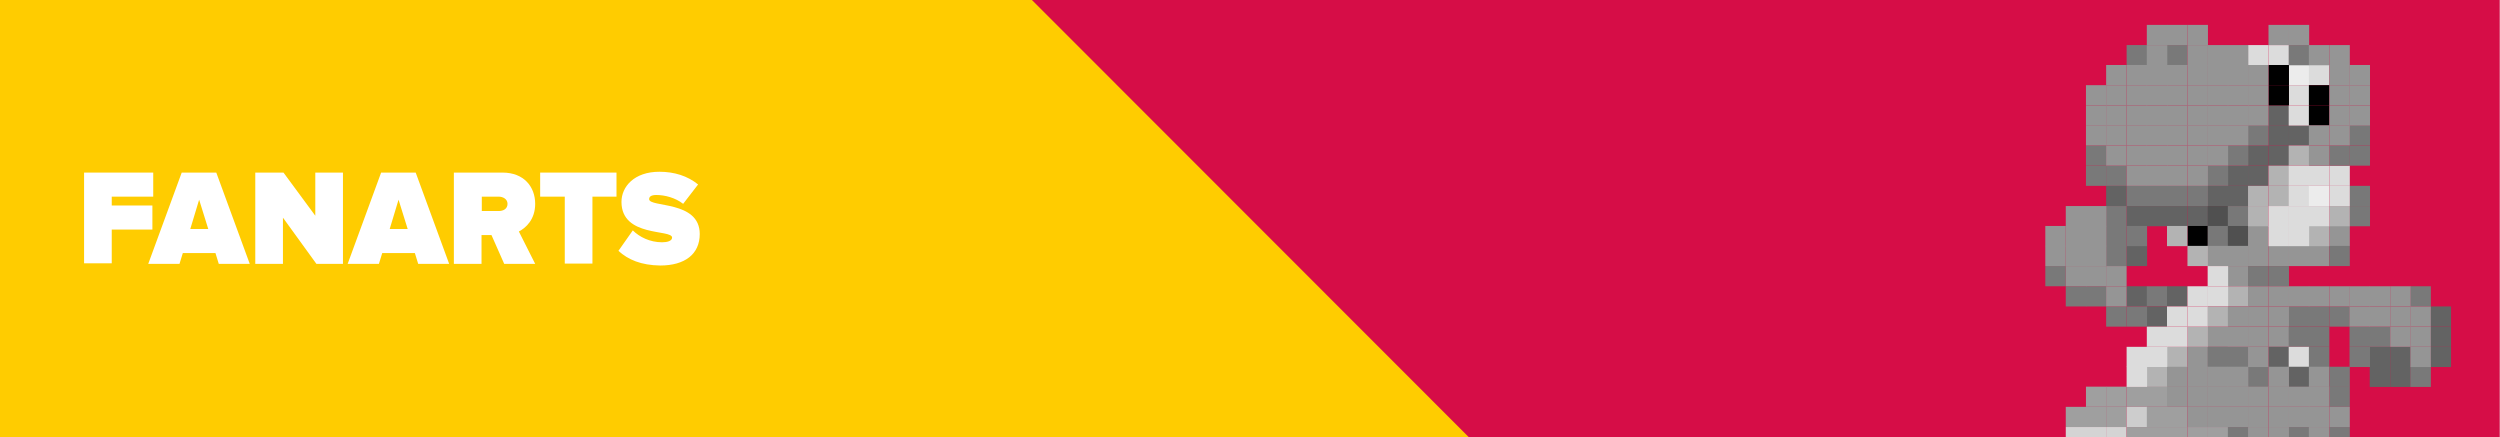
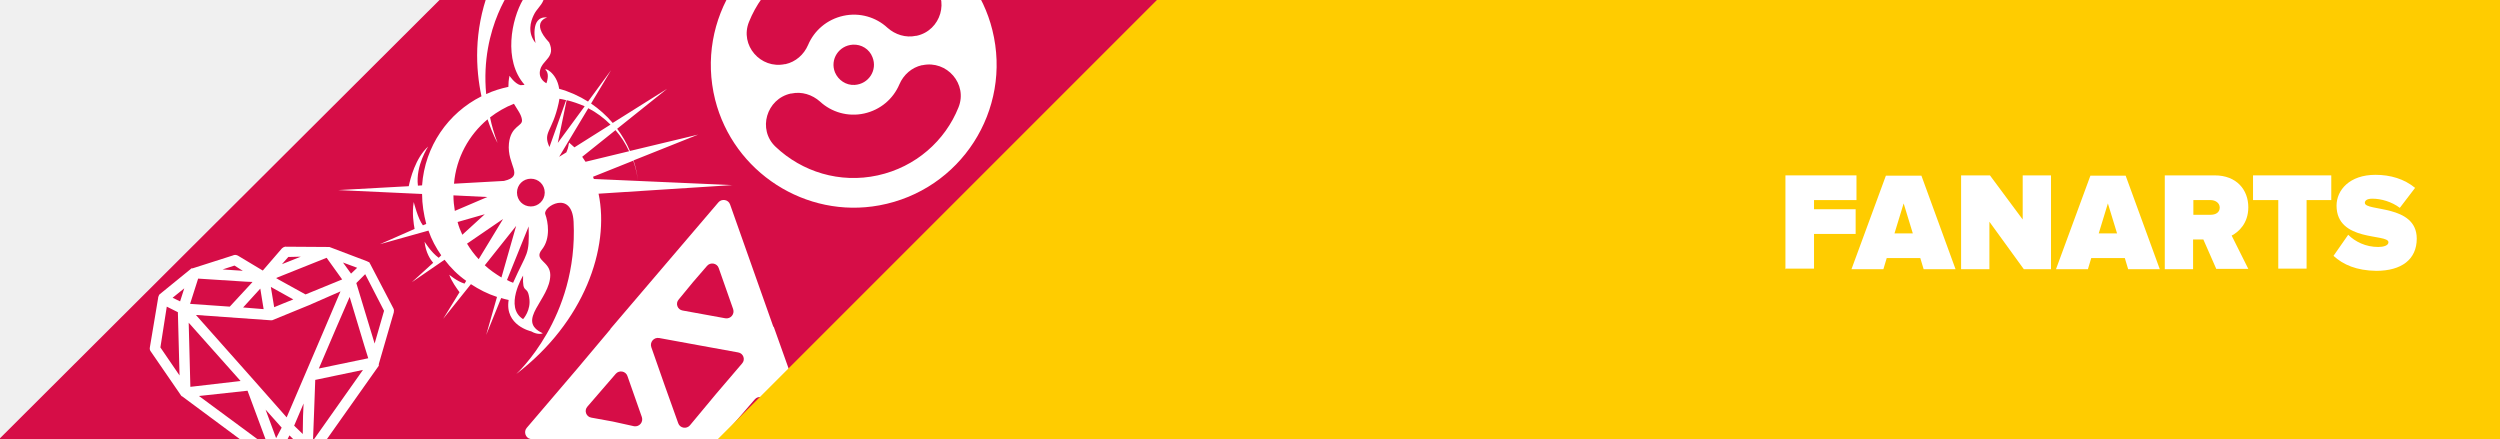
- <svg xmlns="http://www.w3.org/2000/svg" xmlns:xlink="http://www.w3.org/1999/xlink" version="1.1" id="Camada_1" x="0px" y="0px" viewBox="0 0 903.9 157.9" style="enable-background:new 0 0 903.9 157.9;" xml:space="preserve">
+ <svg xmlns="http://www.w3.org/2000/svg" xmlns:xlink="http://www.w3.org/1999/xlink" version="1.1" id="Camada_1" x="0px" y="0px" viewBox="0 0 900.9 157.9" style="enable-background:new 0 0 900.9 157.9;" xml:space="preserve">
  <style type="text/css">
	.st0{fill:#D60D47;}
- 	.st1{fill:#FFCC00;}
- 	.st2{fill:#FFFFFF;}
- 	.st3{clip-path:url(#SVGID_2_);}
- 	.st4{fill:#636363;}
- 	.st5{fill:#787878;}
- 	.st6{fill:#505050;}
- 	.st7{fill:#959595;}
- 	.st8{fill:#797979;}
- 	.st9{fill:#B3B3B3;}
- 	.st10{fill:#DCDCDC;}
- 	.st11{fill:#9F9F9F;}
- 	.st12{fill:#CDCDCD;}
- 	.st13{fill:#D4D4D4;}
- 	.st14{fill:#9E9E9E;}
- 	.st15{fill:#7C7C7C;}
- 	.st16{fill:#ECECEC;}
+ 	.st1{clip-path:url(#SVGID_2_);fill:#FFFFFF;}
+ 	.st2{fill:#FFCC00;}
+ 	.st3{fill:#FFFFFF;}
</style>
-   <rect x="0" y="0" class="st0" width="903.8" height="158" />
-   <polygon class="st1" points="0,0 373,-0.1 531,158 0,158 " />
-   <g>
-     <path class="st2" d="M30.4,95.4v-33h25v8.7H40.4v3.2h14.7v8.7H40.4v12.2H30.4z" />
-     <path class="st2" d="M79.1,95.4l-1.2-3.9H66.1l-1.2,3.9H53.6l12.1-33h12.5l12.1,33H79.1z M72,72.2l-3.2,10.6h6.5L72,72.2z" />
-     <path class="st2" d="M114.4,95.4l-12.1-16.7v16.7h-10v-33h10.2L114,78V62.4h10v33H114.4z" />
-     <path class="st2" d="M151.2,95.4l-1.2-3.9h-11.8l-1.2,3.9h-11.3l12.1-33h12.5l12.1,33H151.2z M144.1,72.2l-3.2,10.6h6.5L144.1,72.2   z" />
-     <path class="st2" d="M182.3,95.4L177.7,85h-3.6v10.4h-10v-33h17.6c7.7,0,11.8,5.1,11.8,11.3c0,5.7-3.4,8.7-5.9,10l5.9,11.7H182.3z    M183.5,73.7c0-1.7-1.6-2.6-3.2-2.6h-6.1v5.2h6.1C182,76.3,183.5,75.5,183.5,73.7z" />
-     <path class="st2" d="M204.2,95.4V71.1h-8.9v-8.7h27.6v8.7h-8.7v24.2H204.2z" />
-     <path class="st2" d="M223.6,90.7l5.2-7.4c2.4,2.4,6.2,4.3,10.6,4.3c1.9,0,3.6-0.5,3.6-1.7c0-3.1-18.3,0-18.3-12.9   c0-5.5,4.6-10.9,13.7-10.9c5.4,0,10.2,1.5,14,4.6l-5.4,7c-2.8-2.2-6.6-3.2-9.7-3.2c-2,0-2.6,0.7-2.6,1.5c0,3.1,18.3,0.4,18.3,12.6   c0,7.3-5.4,11.4-14.3,11.4C231.8,95.9,227.1,93.9,223.6,90.7z" />
-   </g>
+   <polygon class="st0" points="165.8,-7.4 475.4,-7.4 299.7,168.3 -10.4,168.3 " />
  <g>
    <defs>
-       <rect id="SVGID_1_" x="654.4" y="0" width="249.5" height="158.1" />
+       <polygon id="SVGID_1_" points="165.8,-7.4 475.4,-7.4 299.7,168.3 -10.4,168.3   " />
    </defs>
    <clipPath id="SVGID_2_">
      <use xlink:href="#SVGID_1_" style="overflow:visible;" />
    </clipPath>
-     <g id="Camada_9" class="st3">
-       <rect x="820.2" y="38.1" class="st4" width="7.4" height="7.3" />
-       <rect x="820.2" y="45.3" class="st4" width="7.4" height="7.3" />
-       <rect x="827.5" y="45.3" class="st4" width="7.4" height="7.3" />
-       <rect x="849.5" y="45.3" class="st5" width="7.4" height="7.3" />
-       <rect x="812.8" y="52.6" class="st4" width="7.4" height="7.3" />
-       <rect x="820.2" y="52.6" class="st4" width="7.4" height="7.3" />
-       <rect x="849.5" y="52.6" class="st5" width="7.4" height="7.3" />
-       <rect x="805.5" y="59.9" class="st4" width="7.4" height="7.3" />
-       <rect x="812.8" y="59.9" class="st4" width="7.4" height="7.3" />
-       <rect x="761.5" y="67.2" class="st4" width="7.4" height="7.3" />
-       <rect x="798.2" y="67.2" class="st4" width="7.4" height="7.3" />
-       <rect x="805.5" y="67.2" class="st4" width="7.4" height="7.3" />
-       <rect x="849.5" y="67.2" class="st5" width="7.4" height="7.3" />
-       <rect x="768.9" y="74.5" class="st4" width="7.4" height="7.3" />
-       <rect x="776.2" y="74.5" class="st4" width="7.4" height="7.3" />
-       <rect x="783.5" y="74.5" class="st4" width="7.4" height="7.3" />
-       <rect x="790.9" y="74.5" class="st4" width="7.4" height="7.3" />
-       <rect x="798.2" y="74.5" class="st6" width="7.4" height="7.3" />
-       <rect x="805.5" y="74.5" class="st5" width="7.4" height="7.3" />
-       <rect x="849.5" y="74.5" class="st5" width="7.4" height="7.3" />
-       <rect x="790.9" y="81.7" width="7.4" height="7.3" />
-       <rect x="798.2" y="81.7" class="st5" width="7.4" height="7.3" />
-       <rect x="805.5" y="81.7" class="st6" width="7.4" height="7.3" />
-       <rect x="812.8" y="81.7" class="st7" width="7.4" height="7.3" />
-       <rect x="842.2" y="81.7" class="st7" width="7.4" height="7.3" />
-       <rect x="768.9" y="88.9" class="st4" width="7.4" height="7.3" />
-       <rect x="798.2" y="88.9" class="st7" width="7.4" height="7.3" />
-       <rect x="805.5" y="88.9" class="st7" width="7.4" height="7.3" />
-       <rect x="812.8" y="88.9" class="st7" width="7.4" height="7.3" />
-       <rect x="820.2" y="88.9" class="st7" width="7.4" height="7.3" />
-       <rect x="827.5" y="88.9" class="st7" width="7.4" height="7.3" />
-       <rect x="834.8" y="88.9" class="st7" width="7.4" height="7.3" />
-       <rect x="842.2" y="88.9" class="st5" width="7.4" height="7.3" />
-       <rect x="805.5" y="96.2" class="st7" width="7.4" height="7.3" />
-       <rect x="812.8" y="96.2" class="st8" width="7.4" height="7.3" />
-       <rect x="820.2" y="96.2" class="st8" width="7.4" height="7.3" />
-       <rect x="768.9" y="103.5" class="st4" width="7.4" height="7.3" />
-       <rect x="776.2" y="103.5" class="st8" width="7.4" height="7.3" />
-       <rect x="783.5" y="103.5" class="st4" width="7.4" height="7.3" />
-       <rect x="805.5" y="103.5" class="st9" width="7.4" height="7.3" />
-       <rect x="776.2" y="110.8" class="st4" width="7.4" height="7.3" />
-       <rect x="878.8" y="110.8" class="st4" width="7.4" height="7.3" />
-       <rect x="798.2" y="118.1" class="st7" width="7.4" height="7.3" />
-       <rect x="820.2" y="118.1" class="st7" width="7.4" height="7.3" />
-       <rect x="827.5" y="118.1" class="st5" width="7.4" height="7.3" />
-       <rect x="834.8" y="118.1" class="st5" width="7.4" height="7.3" />
-       <rect x="878.8" y="118.1" class="st4" width="7.4" height="7.3" />
-       <rect x="783.5" y="125.4" class="st9" width="7.4" height="7.3" />
-       <rect x="790.9" y="125.4" class="st7" width="7.4" height="7.3" />
-       <rect x="798.2" y="125.4" class="st8" width="7.4" height="7.3" />
-       <rect x="805.5" y="125.4" class="st8" width="7.4" height="7.3" />
-       <rect x="820.2" y="125.4" class="st4" width="7.4" height="7.3" />
-       <rect x="827.5" y="125.4" class="st10" width="7.4" height="7.3" />
-       <rect x="834.8" y="125.4" class="st5" width="7.4" height="7.3" />
-       <rect x="856.8" y="125.4" class="st4" width="7.4" height="7.3" />
-       <rect x="864.2" y="125.4" class="st4" width="7.4" height="7.3" />
-       <rect x="878.8" y="125.4" class="st4" width="7.4" height="7.3" />
-       <rect x="776.2" y="132.6" class="st9" width="7.4" height="7.3" />
-       <rect x="783.5" y="132.6" class="st7" width="7.4" height="7.3" />
-       <rect x="812.8" y="132.6" class="st8" width="7.4" height="7.3" />
-       <rect x="827.5" y="132.6" class="st4" width="7.4" height="7.3" />
-       <rect x="834.8" y="132.6" class="st7" width="7.4" height="7.3" />
-       <rect x="856.8" y="132.6" class="st4" width="7.4" height="7.3" />
-       <rect x="864.2" y="132.6" class="st4" width="7.4" height="7.3" />
-       <rect x="754.2" y="139.8" class="st11" width="7.4" height="7.3" />
-       <rect x="761.5" y="139.8" class="st11" width="7.4" height="7.3" />
-       <rect x="768.9" y="139.8" class="st11" width="7.4" height="7.3" />
-       <rect x="776.2" y="139.8" class="st11" width="7.4" height="7.3" />
-       <rect x="783.5" y="139.8" class="st7" width="7.4" height="7.3" />
-       <rect x="812.8" y="139.8" class="st7" width="7.4" height="7.3" />
-       <rect x="746.9" y="147.1" class="st11" width="7.4" height="7.3" />
-       <rect x="754.2" y="147.1" class="st11" width="7.4" height="7.3" />
-       <rect x="761.5" y="147.1" class="st11" width="7.4" height="7.3" />
-       <rect x="768.9" y="147.1" class="st12" width="7.4" height="7.3" />
-       <rect x="776.2" y="147.1" class="st11" width="7.4" height="7.3" />
-       <rect x="783.5" y="147.1" class="st11" width="7.4" height="7.3" />
-       <rect x="746.9" y="154.4" class="st13" width="7.4" height="7.3" />
-       <rect x="754.2" y="154.4" class="st13" width="7.4" height="7.3" />
-       <rect x="761.5" y="154.4" class="st13" width="7.4" height="7.3" />
-       <rect x="768.9" y="154.4" class="st11" width="7.4" height="7.3" />
-       <rect x="776.2" y="154.4" class="st11" width="7.4" height="7.3" />
-       <rect x="783.5" y="154.4" class="st11" width="7.4" height="7.3" />
-       <rect x="790.9" y="154.4" class="st11" width="7.4" height="7.3" />
-       <rect x="798.2" y="154.4" class="st11" width="7.4" height="7.3" />
-       <rect x="827.5" y="52.6" class="st9" width="7.4" height="7.3" />
-       <rect x="820.2" y="59.9" class="st9" width="7.4" height="7.3" />
-       <rect x="812.8" y="67.2" class="st9" width="7.4" height="7.3" />
-       <rect x="820.2" y="67.2" class="st9" width="7.4" height="7.3" />
-       <rect x="812.8" y="74.5" class="st9" width="7.4" height="7.3" />
-       <rect x="842.2" y="74.5" class="st9" width="7.4" height="7.3" />
-       <rect x="783.5" y="81.7" class="st9" width="7.4" height="7.3" />
-       <rect x="834.8" y="81.7" class="st9" width="7.4" height="7.3" />
-       <rect x="790.9" y="88.9" class="st9" width="7.4" height="7.3" />
-       <rect x="790.9" y="118.1" class="st9" width="7.4" height="7.3" />
-       <rect x="812.8" y="16.3" class="st10" width="7.4" height="7.3" />
-       <rect x="820.2" y="16.3" class="st10" width="7.4" height="7.3" />
-       <rect x="827.5" y="23.5" class="st16" width="7.4" height="7.3" />
-       <rect x="834.8" y="23.5" class="st10" width="7.4" height="7.3" />
-       <rect x="827.5" y="30.8" class="st10" width="7.4" height="7.3" />
-       <rect x="827.5" y="38.1" class="st10" width="7.4" height="7.3" />
-       <rect x="827.5" y="59.9" class="st10" width="7.4" height="7.3" />
-       <rect x="834.8" y="59.9" class="st10" width="7.4" height="7.3" />
-       <rect x="842.2" y="59.9" class="st10" width="7.4" height="7.3" />
-       <rect x="827.5" y="67.2" class="st10" width="7.4" height="7.3" />
-       <rect x="834.8" y="67.2" class="st16" width="7.4" height="7.3" />
-       <rect x="842.2" y="67.2" class="st10" width="7.4" height="7.3" />
-       <rect x="820.2" y="74.5" class="st10" width="7.4" height="7.3" />
-       <rect x="827.5" y="74.5" class="st10" width="7.4" height="7.3" />
-       <rect x="834.8" y="74.5" class="st10" width="7.4" height="7.3" />
-       <rect x="820.2" y="81.7" class="st10" width="7.4" height="7.3" />
-       <rect x="827.5" y="81.7" class="st10" width="7.4" height="7.3" />
-       <rect x="798.2" y="96.2" class="st10" width="7.4" height="7.3" />
-       <rect x="790.9" y="103.5" class="st10" width="7.4" height="7.3" />
-       <rect x="798.2" y="103.5" class="st10" width="7.4" height="7.3" />
-       <rect x="783.5" y="110.8" class="st10" width="7.4" height="7.3" />
-       <rect x="790.9" y="110.8" class="st10" width="7.4" height="7.3" />
-       <rect x="798.2" y="110.8" class="st9" width="7.4" height="7.3" />
-       <rect x="776.2" y="118.1" class="st10" width="7.4" height="7.3" />
-       <rect x="783.5" y="118.1" class="st10" width="7.4" height="7.3" />
-       <rect x="768.9" y="125.4" class="st10" width="7.4" height="7.3" />
-       <rect x="776.2" y="125.4" class="st10" width="7.4" height="7.3" />
-       <rect x="768.9" y="132.6" class="st10" width="7.4" height="7.3" />
-       <rect x="820.2" y="23.5" width="7.4" height="7.3" />
-       <rect x="820.2" y="30.8" width="7.4" height="7.3" />
-       <rect x="834.8" y="30.8" width="7.4" height="7.3" />
-       <rect x="834.8" y="38.1" width="7.4" height="7.3" />
-       <rect x="768.9" y="16.3" class="st8" width="7.4" height="7.3" />
-       <rect x="783.5" y="16.3" class="st8" width="7.4" height="7.3" />
-       <rect x="827.5" y="16.3" class="st8" width="7.4" height="7.3" />
-       <rect x="812.8" y="45.3" class="st8" width="7.4" height="7.3" />
-       <rect x="754.2" y="52.6" class="st8" width="7.4" height="7.3" />
-       <rect x="805.5" y="52.6" class="st8" width="7.4" height="7.3" />
-       <rect x="842.2" y="52.6" class="st8" width="7.4" height="7.3" />
-       <rect x="754.2" y="59.9" class="st8" width="7.4" height="7.3" />
-       <rect x="761.5" y="59.9" class="st8" width="7.4" height="7.3" />
-       <rect x="798.2" y="59.9" class="st8" width="7.4" height="7.3" />
-       <rect x="768.9" y="67.2" class="st8" width="7.4" height="7.3" />
-       <rect x="776.2" y="67.2" class="st8" width="7.4" height="7.3" />
-       <rect x="783.5" y="67.2" class="st8" width="7.4" height="7.3" />
-       <rect x="790.9" y="67.2" class="st8" width="7.4" height="7.3" />
-       <rect x="761.5" y="74.5" class="st8" width="7.4" height="7.3" />
-       <rect x="761.5" y="81.7" class="st8" width="7.4" height="7.3" />
-       <rect x="768.9" y="81.7" class="st8" width="7.4" height="7.3" />
-       <rect x="761.5" y="88.9" class="st8" width="7.4" height="7.3" />
-       <rect x="739.5" y="96.2" class="st8" width="7.4" height="7.3" />
-       <rect x="746.9" y="103.5" class="st8" width="7.4" height="7.3" />
-       <rect x="754.2" y="103.5" class="st8" width="7.4" height="7.3" />
-       <rect x="871.5" y="103.5" class="st8" width="7.4" height="7.3" />
-       <rect x="761.5" y="110.8" class="st8" width="7.4" height="7.3" />
-       <rect x="768.9" y="110.8" class="st8" width="7.4" height="7.3" />
-       <rect x="827.5" y="110.8" class="st8" width="7.4" height="7.3" />
-       <rect x="834.8" y="110.8" class="st8" width="7.4" height="7.3" />
-       <rect x="842.2" y="110.8" class="st8" width="7.4" height="7.3" />
-       <rect x="849.5" y="118.1" class="st8" width="7.4" height="7.3" />
-       <rect x="856.8" y="118.1" class="st8" width="7.4" height="7.3" />
-       <rect x="849.5" y="125.4" class="st8" width="7.4" height="7.3" />
-       <rect x="842.2" y="132.6" class="st8" width="7.4" height="7.3" />
-       <rect x="871.5" y="132.6" class="st8" width="7.4" height="7.3" />
-       <rect x="842.2" y="139.8" class="st8" width="7.4" height="7.3" />
-       <rect x="805.5" y="154.4" class="st8" width="7.4" height="7.3" />
-       <rect x="827.5" y="154.4" class="st8" width="7.4" height="7.3" />
-       <rect x="842.2" y="154.4" class="st8" width="7.4" height="7.3" />
-       <rect x="776.2" y="9" class="st7" width="7.4" height="7.3" />
-       <rect x="783.5" y="9" class="st7" width="7.4" height="7.3" />
-       <rect x="790.9" y="9" class="st7" width="7.4" height="7.3" />
-       <rect x="820.2" y="9" class="st7" width="7.4" height="7.3" />
-       <rect x="827.5" y="9" class="st7" width="7.4" height="7.3" />
-       <rect x="776.2" y="16.3" class="st7" width="7.4" height="7.3" />
-       <rect x="790.9" y="16.3" class="st7" width="7.4" height="7.3" />
-       <rect x="798.2" y="16.3" class="st7" width="7.4" height="7.3" />
-       <rect x="805.5" y="16.3" class="st7" width="7.4" height="7.3" />
-       <rect x="834.8" y="16.3" class="st7" width="7.4" height="7.3" />
-       <rect x="842.2" y="16.3" class="st7" width="7.4" height="7.3" />
-       <rect x="761.5" y="23.5" class="st7" width="7.4" height="7.3" />
-       <rect x="768.9" y="23.5" class="st7" width="7.4" height="7.3" />
-       <rect x="776.2" y="23.5" class="st7" width="7.4" height="7.3" />
-       <rect x="783.5" y="23.5" class="st7" width="7.4" height="7.3" />
-       <rect x="790.9" y="23.5" class="st7" width="7.4" height="7.3" />
-       <rect x="798.2" y="23.5" class="st7" width="7.4" height="7.3" />
-       <rect x="805.5" y="23.5" class="st7" width="7.4" height="7.3" />
-       <rect x="812.8" y="23.5" class="st7" width="7.4" height="7.3" />
-       <rect x="842.2" y="23.5" class="st7" width="7.4" height="7.3" />
-       <rect x="849.5" y="23.5" class="st7" width="7.4" height="7.3" />
-       <rect x="754.2" y="30.8" class="st7" width="7.4" height="7.3" />
-       <rect x="761.5" y="30.8" class="st7" width="7.4" height="7.3" />
-       <rect x="768.9" y="30.8" class="st7" width="7.4" height="7.3" />
-       <rect x="776.2" y="30.8" class="st7" width="7.4" height="7.3" />
-       <rect x="783.5" y="30.8" class="st7" width="7.4" height="7.3" />
-       <rect x="790.9" y="30.8" class="st7" width="7.4" height="7.3" />
-       <rect x="798.2" y="30.8" class="st7" width="7.4" height="7.3" />
-       <rect x="805.5" y="30.8" class="st7" width="7.4" height="7.3" />
-       <rect x="812.8" y="30.8" class="st7" width="7.4" height="7.3" />
-       <rect x="842.2" y="30.8" class="st7" width="7.4" height="7.3" />
-       <rect x="849.5" y="30.8" class="st7" width="7.4" height="7.3" />
-       <rect x="754.2" y="38.1" class="st7" width="7.4" height="7.3" />
-       <rect x="761.5" y="38.1" class="st7" width="7.4" height="7.3" />
-       <rect x="768.9" y="38.1" class="st7" width="7.4" height="7.3" />
-       <rect x="776.2" y="38.1" class="st7" width="7.4" height="7.3" />
-       <rect x="783.5" y="38.1" class="st7" width="7.4" height="7.3" />
-       <rect x="790.9" y="38.1" class="st7" width="7.4" height="7.3" />
-       <rect x="798.2" y="38.1" class="st7" width="7.4" height="7.3" />
-       <rect x="805.5" y="38.1" class="st7" width="7.4" height="7.3" />
-       <rect x="812.8" y="38.1" class="st7" width="7.4" height="7.3" />
-       <rect x="842.2" y="38.1" class="st7" width="7.4" height="7.3" />
-       <rect x="849.5" y="38.1" class="st7" width="7.4" height="7.3" />
-       <rect x="754.2" y="45.3" class="st7" width="7.4" height="7.3" />
-       <rect x="761.5" y="45.3" class="st7" width="7.4" height="7.3" />
-       <rect x="768.9" y="45.3" class="st7" width="7.4" height="7.3" />
-       <rect x="776.2" y="45.3" class="st7" width="7.4" height="7.3" />
-       <rect x="783.5" y="45.3" class="st7" width="7.4" height="7.3" />
-       <rect x="790.9" y="45.3" class="st7" width="7.4" height="7.3" />
-       <rect x="798.2" y="45.3" class="st7" width="7.4" height="7.3" />
-       <rect x="805.5" y="45.3" class="st7" width="7.4" height="7.3" />
-       <rect x="834.8" y="45.3" class="st7" width="7.4" height="7.3" />
-       <rect x="842.2" y="45.3" class="st7" width="7.4" height="7.3" />
-       <rect x="761.5" y="52.6" class="st7" width="7.4" height="7.3" />
-       <rect x="768.9" y="52.6" class="st7" width="7.4" height="7.3" />
-       <rect x="776.2" y="52.6" class="st7" width="7.4" height="7.3" />
-       <rect x="783.5" y="52.6" class="st7" width="7.4" height="7.3" />
-       <rect x="790.9" y="52.6" class="st7" width="7.4" height="7.3" />
-       <rect x="798.2" y="52.6" class="st7" width="7.4" height="7.3" />
-       <rect x="834.8" y="52.6" class="st7" width="7.4" height="7.3" />
-       <rect x="768.9" y="59.9" class="st7" width="7.4" height="7.3" />
-       <rect x="776.2" y="59.9" class="st7" width="7.4" height="7.3" />
-       <rect x="783.5" y="59.9" class="st7" width="7.4" height="7.3" />
-       <rect x="790.9" y="59.9" class="st7" width="7.4" height="7.3" />
-       <rect x="746.9" y="74.5" class="st7" width="7.4" height="7.3" />
-       <rect x="754.2" y="74.5" class="st7" width="7.4" height="7.3" />
-       <rect x="739.5" y="81.7" class="st7" width="7.4" height="7.3" />
-       <rect x="746.9" y="81.7" class="st7" width="7.4" height="7.3" />
-       <rect x="754.2" y="81.7" class="st7" width="7.4" height="7.3" />
-       <rect x="739.5" y="88.9" class="st7" width="7.4" height="7.3" />
-       <rect x="746.9" y="88.9" class="st7" width="7.4" height="7.3" />
-       <rect x="754.2" y="88.9" class="st7" width="7.4" height="7.3" />
-       <rect x="746.9" y="96.2" class="st7" width="7.4" height="7.3" />
-       <rect x="754.2" y="96.2" class="st7" width="7.4" height="7.3" />
-       <rect x="761.5" y="96.2" class="st7" width="7.4" height="7.3" />
-       <rect x="761.5" y="103.5" class="st7" width="7.4" height="7.3" />
-       <rect x="812.8" y="103.5" class="st7" width="7.4" height="7.3" />
-       <rect x="820.2" y="103.5" class="st7" width="7.4" height="7.3" />
-       <rect x="827.5" y="103.5" class="st7" width="7.4" height="7.3" />
-       <rect x="834.8" y="103.5" class="st7" width="7.4" height="7.3" />
-       <rect x="842.2" y="103.5" class="st7" width="7.4" height="7.3" />
-       <rect x="849.5" y="103.5" class="st7" width="7.4" height="7.3" />
-       <rect x="856.8" y="103.5" class="st7" width="7.4" height="7.3" />
-       <rect x="864.2" y="103.5" class="st7" width="7.4" height="7.3" />
-       <rect x="805.5" y="110.8" class="st7" width="7.4" height="7.3" />
-       <rect x="812.8" y="110.8" class="st7" width="7.4" height="7.3" />
-       <rect x="820.2" y="110.8" class="st7" width="7.4" height="7.3" />
-       <rect x="849.5" y="110.8" class="st7" width="7.4" height="7.3" />
-       <rect x="856.8" y="110.8" class="st7" width="7.4" height="7.3" />
-       <rect x="864.2" y="110.8" class="st7" width="7.4" height="7.3" />
-       <rect x="871.5" y="110.8" class="st7" width="7.4" height="7.3" />
-       <rect x="805.5" y="118.1" class="st7" width="7.4" height="7.3" />
-       <rect x="812.8" y="118.1" class="st7" width="7.4" height="7.3" />
-       <rect x="864.2" y="118.1" class="st7" width="7.4" height="7.3" />
-       <rect x="871.5" y="118.1" class="st7" width="7.4" height="7.3" />
-       <rect x="812.8" y="125.4" class="st7" width="7.4" height="7.3" />
-       <rect x="871.5" y="125.4" class="st7" width="7.4" height="7.3" />
-       <rect x="790.9" y="132.6" class="st7" width="7.4" height="7.3" />
-       <rect x="798.2" y="132.6" class="st7" width="7.4" height="7.3" />
-       <rect x="805.5" y="132.6" class="st7" width="7.4" height="7.3" />
-       <rect x="820.2" y="132.6" class="st7" width="7.4" height="7.3" />
-       <rect x="790.9" y="139.8" class="st7" width="7.4" height="7.3" />
-       <rect x="798.2" y="139.8" class="st7" width="7.4" height="7.3" />
-       <rect x="805.5" y="139.8" class="st7" width="7.4" height="7.3" />
-       <rect x="820.2" y="139.8" class="st7" width="7.4" height="7.3" />
-       <rect x="827.5" y="139.8" class="st7" width="7.4" height="7.3" />
-       <rect x="834.8" y="139.8" class="st7" width="7.4" height="7.3" />
-       <rect x="790.9" y="147.1" class="st7" width="7.4" height="7.3" />
-       <rect x="798.2" y="147.1" class="st7" width="7.4" height="7.3" />
-       <rect x="805.5" y="147.1" class="st7" width="7.4" height="7.3" />
-       <rect x="812.8" y="147.1" class="st7" width="7.4" height="7.3" />
-       <rect x="820.2" y="147.1" class="st7" width="7.4" height="7.3" />
-       <rect x="827.5" y="147.1" class="st7" width="7.4" height="7.3" />
-       <rect x="834.8" y="147.1" class="st7" width="7.4" height="7.3" />
-       <rect x="842.2" y="147.1" class="st7" width="7.4" height="7.3" />
-       <rect x="812.8" y="154.4" class="st7" width="7.4" height="7.3" />
-       <rect x="820.2" y="154.4" class="st7" width="7.4" height="7.3" />
-       <rect x="834.8" y="154.4" class="st7" width="7.4" height="7.3" />
-     </g>
+     <path class="st1" d="M298.4-27.3c-29.3,5.4-47.9,34.3-40.7,63.2c6.6,26.2,32.7,43,59.2,38.1c29.3-5.4,47.9-34.3,40.7-63.2   C351.1-15.4,324.9-32.2,298.4-27.3z M299-16.6c13.7-3,27.3,1.3,36.8,10.3c6.6,6.2,3.3,17.3-5.5,19.2l-0.2,0   c-3.7,0.8-7.5-0.4-10.3-2.9c-4.1-3.8-10-5.6-15.9-4.3c-5.9,1.3-10.5,5.3-12.7,10.5c-1.5,3.5-4.5,6.1-8.1,6.9l-0.2,0   c-8.8,1.9-16.4-6.8-13-15.2C274.7-4.1,285.3-13.6,299-16.6z M314.4,20.6c1.9,4.7-1.4,9.7-6.4,10c-3.1,0.2-5.9-1.7-7.1-4.5   c-1.9-4.7,1.4-9.7,6.4-10C310.4,15.9,313.3,17.7,314.4,20.6z M316.3,63.2c-13.7,3-27.3-1.3-36.8-10.3c-6.6-6.2-3.3-17.3,5.5-19.2   l0.2,0c3.7-0.8,7.5,0.4,10.3,2.9c4.1,3.8,10,5.6,15.9,4.3c5.9-1.3,10.5-5.3,12.7-10.5c1.5-3.5,4.5-6.1,8.1-6.9l0.2,0   c8.8-1.9,16.4,6.8,13,15.2C340.6,50.7,330,60.2,316.3,63.2z" />
+     <path class="st1" d="M289.6,148l-10.8-30.3l-0.1,0.1l-6.3-17.8l-9.3-26.3c-0.6-1.8-3-2.2-4.2-0.8l-18.1,21.2l-20.9,24.5l0.1,0   L207.9,133l-18.1,21.2c-1.2,1.4-0.4,3.7,1.4,4l27.4,5.1l18.5,3.4l13.1,2.4l18.5,3.4l27.4,5.1c1.9,0.3,3.4-1.5,2.8-3.3L289.6,148z    M249.7,101.7l5.1-5.9c1.2-1.4,3.6-1,4.2,0.8l2.6,7.4l2.6,7.4c0.6,1.8-0.9,3.6-2.8,3.3l-7.7-1.4l-7.7-1.4c-1.9-0.3-2.7-2.6-1.4-4   L249.7,101.7z M220.8,151.9l-7.7-1.4c-1.9-0.3-2.7-2.6-1.4-4l5.1-5.9l5.1-5.9c1.2-1.4,3.6-1,4.2,0.8l2.6,7.4l2.6,7.4   c0.6,1.8-0.9,3.6-2.8,3.3L220.8,151.9z M248.6,153.3c-1.2,1.4-3.6,1-4.2-0.8l-4.9-13.7l-4.8-13.7c-0.6-1.8,0.9-3.6,2.8-3.3   l14.2,2.6l14.3,2.6c1.9,0.3,2.7,2.6,1.4,4l-9.4,11L248.6,153.3z M270.9,161.1l-7.7-1.4c-1.9-0.3-2.7-2.6-1.4-4l5.1-5.9l5.1-5.9   c1.2-1.4,3.6-1,4.2,0.8l2.6,7.4l2.6,7.4c0.6,1.8-0.9,3.6-2.8,3.3L270.9,161.1z" />
+     <path class="st1" d="M263.9,66.7l-34-1.5c-0.3-2.6-0.8-5-1.6-7.4l23.3-9.3l-24.6,5.9c-1.2-2.9-2.8-5.6-4.6-8L240.4,32l-19.6,12.3   c-2.3-2.7-4.9-5-7.8-7l7.2-12l-8.3,11.3c-3.2-2-6.7-3.6-10.4-4.6c-0.9-6.2-5.9-7.9-4.8-6.7c1.5,1.5,0.2,4.7,0.2,4.7s-3.2-1.5-2.2-5   c1-3.5,5.6-4.4,3.2-9.7c-7-7.5-0.7-9-0.7-9c-6.5-0.7-4.2,9.2-4.2,9.2c-3-3.7-1.8-7.7-0.7-10c2.1-4.6,6.7-4,2-18   c-4.7-14,8.2-23.2,8.2-23.2S187-33.1,176.1-3.2c-5.4,14.6-4.7,28-2.6,37.9c-12,6-20.4,18-21.4,32.1l-1.5,0.1   c-0.9-7.2,3.7-14.1,3.7-14.1c-4.6,4.1-6.5,11.8-7,14.3l-25.4,1.4l30.2,1.4c0,3.7,0.6,7.3,1.5,10.8l-1.2,0.5   c-1.8-2.3-3.3-8.4-3.3-8.4c-0.7,4,0,8,0.3,9.7l-12.5,5.5l17.5-4.9c1.1,3.2,2.7,6.2,4.6,8.9l-0.9,0.9c-2.8-2-5.1-5.8-5.1-5.8   c0.4,4,2.2,6.6,3.1,7.6l-7.7,7l11.8-8.1c2.2,2.9,4.8,5.5,7.8,7.6l-0.6,1c-2.7-0.8-5.5-3.2-5.5-3.2c0.7,2.2,2.8,5.1,3.7,6.3   l-5.9,9.6l10-12.5c2.9,1.9,6,3.5,9.4,4.6l-3.9,13.7l5.4-13.3c0.9,0.3,1.8,0.5,2.7,0.7c-1.5,9.2,8.1,11.3,8.1,11.3   c2.6,1.5,4.2,0.7,4.2,0.7c-10-4.6,2.7-12.2,2.7-21c0-5.1-6.2-5.2-3-9.2c3.2-4,2.2-10,1.2-12.7c-1-2.7,9.6-9,10.2,2.7   c1.7,34.7-20.7,54.9-20.7,54.9c24.5-18.7,33.8-45.4,29.7-65L263.9,66.7z M185.5-5.7c0,0,4.7,2.5,3,5.5c-4.2,7.1-7.2,22,0.5,30.7   c0,0-0.1,0-0.1,0.1c-0.4,0-0.9,0.1-1.3,0.1c-2.1-0.5-4-3.4-4-3.4c-0.3,1.5-0.4,2.8-0.4,4c-2.8,0.6-5.4,1.4-8,2.6   C172.9,9.5,185.5-5.7,185.5-5.7z M175.7,43c1.8,5.4,3.6,8.5,3.6,8.5c-1.2-3.2-2.1-6.2-2.7-9.2c2.6-2,5.5-3.7,8.6-4.9   c1.3,2.2,2.7,3.9,2.9,5.8c0.3,2.4-4,2-4.7,8.5c-0.8,8,5.9,11.7-1.8,13.5l-18,1C164.4,56.8,169,48.6,175.7,43z M163.4,70.4l12.2,0.6   L163.9,76C163.6,74.2,163.4,72.3,163.4,70.4z M164.9,80l9.8-2.8l-8.1,7.4C165.9,83.1,165.3,81.6,164.9,80z M168.3,87.8l13-8.9   l-8.8,14.5C170.9,91.7,169.5,89.8,168.3,87.8z M174.7,95.6L186,81.4l-5.3,18.6C178.6,98.7,176.5,97.3,174.7,95.6z M190.5,81.6   c0.3,10.8-0.5,8.8-5.6,20.3c-0.8-0.3-1.5-0.6-2.2-1L190.5,81.6z M188.5,115c-6.9-4.3,0-15.7,0-15.7c-0.3,7.1,1.5,3.2,2.2,7.9   C191.5,111.8,188.5,115,188.5,115z M191.3,74.4c-2.8,0-5-2.2-5-5c0-2.8,2.2-5,5-5c2.8,0,5,2.2,5,5C196.3,72.2,194,74.4,191.3,74.4z    M201.3,37.2c0.1-0.6,0.2-1.1,0.3-1.6c0.8,0.1,1.6,0.3,2.4,0.5L198,53C195.5,47.5,199,47.7,201.3,37.2z M204.2,36.1   c2.2,0.5,4.4,1.3,6.5,2.2L201,51.5L204.2,36.1z M205.1,51.4c-0.3,0.6-0.1,1.5-1,3.5l-2.6,1.6L212,39c2.9,1.5,5.6,3.5,8,5.9l-13,8.2   C206.3,52.5,205.7,51.9,205.1,51.4z M209.8,56.5l12-9.6c2,2.3,3.6,4.8,4.9,7.6L211,58.3C210.6,57.7,210.2,57.1,209.8,56.5z    M213.7,63.7l14.5-5.8c0.8,2.3,1.4,4.8,1.7,7.3L214,64.5C213.9,64.2,213.8,64,213.7,63.7z" />
+     <path class="st1" d="M54.3,126.6l11,16c0,0,0,0,0,0c0,0,0,0,0,0c0,0,0,0,0,0c0,0,0,0,0,0c0,0,0,0,0,0c0,0,0,0,0.1,0.1c0,0,0,0,0,0   c0,0,0,0,0,0c0,0,0,0,0.1,0.1c0,0,0,0,0,0c0,0,0,0,0,0c0,0,0,0,0,0c0,0,0,0,0.1,0c0,0,0,0,0,0c0,0,0,0,0,0L95,164.6c0,0,0,0,0,0   c0,0,0,0,0,0l10.5,7.7c0,0,0,0,0,0c0,0,0,0,0,0c0,0,0,0,0,0c0,0,0,0,0,0c0,0,0,0,0.1,0c0,0,0,0,0,0c0,0,0,0,0,0c0,0,0,0,0,0   c0,0,0,0,0.1,0c0,0,0,0,0.1,0c0,0,0,0,0.1,0c0,0,0,0,0,0c0,0,0.1,0,0.1,0c0,0,0.1,0,0.1,0c0,0,0,0,0,0c0,0,0,0,0,0c0,0,0,0,0,0   c0,0,0.1,0,0.1,0c0,0,0.1,0,0.1,0c0,0,0,0,0,0c0,0,0,0,0,0c0,0,0,0,0,0c0,0,0.1,0,0.1,0c0,0,0.1,0,0.1,0c0,0,0,0,0,0c0,0,0,0,0.1,0   c0,0,0.1,0,0.1,0c0,0,0,0,0.1,0c0,0,0,0,0,0c0,0,0,0,0,0c0,0,0,0,0.1,0c0,0,0.1,0,0.1,0c0,0,0,0,0.1,0c0,0,0,0,0,0c0,0,0,0,0.1,0   c0,0,0.1,0,0.1,0c0,0,0,0,0,0c0,0,0,0,0,0c0,0,0.1,0,0.1,0c0,0,0,0,0.1,0c0,0,0,0,0,0c0,0,0,0,0,0c0,0,0,0,0,0c0,0,0,0,0.1,0   c0,0,0,0,0.1,0c0,0,0,0,0,0c0,0,0,0,0.1,0c0,0,0,0,0.1-0.1c0,0,0,0,0,0c0,0,0,0,0,0c0,0,0,0,0,0c0,0,0,0,0,0c0,0,0,0,0.1-0.1   c0,0,0,0,0,0c0,0,0,0,0,0c0,0,0,0,0,0c0,0,0,0,0,0l7.5-10.6c0,0,0,0,0,0c0,0,0,0,0,0l21-29.7c0,0,0,0,0,0c0,0,0,0,0-0.1   c0,0,0,0,0-0.1c0,0,0,0,0,0c0,0,0,0,0,0c0,0,0,0,0-0.1c0,0,0,0,0-0.1c0,0,0,0,0,0c0,0,0,0,0,0c0,0,0,0,0-0.1c0,0,0,0,0-0.1   c0,0,0,0,0,0c0,0,0,0,0,0c0,0,0,0,0,0c0,0,0,0,0,0l5.4-18.6c0.1-0.5,0.1-1-0.1-1.4l-8.4-16.1c0,0,0-0.1-0.1-0.1c0,0,0-0.1,0-0.1   c0,0-0.1-0.1-0.1-0.1c0,0,0,0,0-0.1c0-0.1-0.1-0.1-0.2-0.2c0,0,0,0,0,0c-0.1,0-0.1-0.1-0.2-0.1c0,0,0,0-0.1,0c0,0-0.1-0.1-0.1-0.1   c0,0-0.1,0-0.1,0c0,0-0.1,0-0.1-0.1c0,0,0,0,0,0l-13.7-5.2c0,0,0,0,0,0c0,0,0,0,0,0c0,0-0.1,0-0.1,0c0,0,0,0-0.1,0c0,0,0,0,0,0   c0,0,0,0,0,0c0,0-0.1,0-0.1,0c0,0,0,0-0.1,0c0,0-0.1,0-0.1,0c0,0,0,0,0,0c0,0,0,0,0,0c0,0-0.1,0-0.1,0c0,0,0,0,0,0l0,0c0,0,0,0,0,0   L103,88.9c-0.1,0-0.2,0-0.3,0c-0.4,0.1-0.8,0.3-1.1,0.6l-6.9,8l-9-5.4c-0.4-0.2-0.8-0.3-1.3-0.2c-0.1,0-0.2,0-0.3,0.1l-14.7,4.7   c0,0,0,0,0,0l0,0c0,0,0,0,0,0c0,0-0.1,0-0.1,0c0,0,0,0,0,0c0,0,0,0,0,0c0,0,0,0-0.1,0c0,0,0,0,0,0c0,0,0,0-0.1,0c0,0,0,0,0,0   c0,0,0,0-0.1,0c0,0-0.1,0-0.1,0.1c0,0,0,0,0,0c0,0,0,0,0,0l-11.3,9.2c0,0,0,0,0,0c0,0-0.1,0.1-0.1,0.1c0,0,0,0-0.1,0.1   c0,0-0.1,0.1-0.1,0.1c0,0,0,0,0,0.1c0,0.1-0.1,0.1-0.1,0.2c0,0,0,0,0,0c0,0.1-0.1,0.1-0.1,0.2c0,0,0,0,0,0.1c0,0,0,0.1-0.1,0.2   c0,0,0,0.1,0,0.1c0,0,0,0.1,0,0.1L54,125.2C53.9,125.7,54,126.2,54.3,126.6z M106,167.3l-0.7-0.8l-3.7-4.2l2.7-5.4l4.3,4.2   l-2.2,5.1L106,167.3z M122.7,105l-6.3,14.8l-13.1,30.6l-11.3-12.8l-21.4-24.1l26.7,1.9c0,0,0,0,0,0c0,0,0.1,0,0.1,0   c0,0,0.1,0,0.1,0c0,0,0,0,0,0c0,0,0.1,0,0.1,0c0,0,0.1,0,0.1,0c0,0,0,0,0,0c0,0,0,0,0,0c0,0,0.1,0,0.1,0c0,0,0.1,0,0.1,0   c0,0,0,0,0,0c0,0,0,0,0.1,0c0,0,0.1,0,0.1,0c0,0,0,0,0,0l12.7-5.2l0.5-0.2L122.7,105z M101.5,154.1l-2,3.8l-3.8-10.3L101.5,154.1z    M102.2,109.3l-3.4,1.4l-1.2-7.3l8.1,4.5L102.2,109.3z M95,111.4l-3.7-0.3l-3.7-0.3l6.2-6.8L95,111.4z M86.7,137.3l-18.1,2.1   L68,116.3L86.7,137.3z M114.9,132.8l6.2-14.5L126,107l5.3,17.6l1.4,4.5L114.9,132.8z M109.1,156.4l-3.1-3l3.4-8l-0.2,4.6   L109.1,156.4z M100.2,99.9l17.5-7l5.6,7.8l-13.2,5.4l-9.6-5.3l-1-0.6L100.2,99.9z M91,101.6l-0.8,0.9l-7.4,8l-14.3-1l2.9-9.1   l17.2,1.1L91,101.6z M89.2,140.8l7.5,20.2l-0.2,0l-24.8-18.3L89.2,140.8z M113,158.5l-0.2,0l0.4-10.4l0.4-11.2l17.2-3.6L113,158.5z    M135,123.8l-6.6-21.8l2.6-2.6l0.6-0.6l6.8,13.2L135,123.8z M128.7,96.5l-0.3,0.3l-1.9,1.8l-2.9-4L128.7,96.5z M103.9,92.6l4.5-0.1   l-6.8,2.7L103.9,92.6z M87.5,97.6l-1.2-0.1l-6.1-0.4l4.3-1.4L87.5,97.6z M64.9,108.6l-2.7-1.3l4.2-3.4L64.9,108.6z M60.1,110.5   l3.4,1.7l0.6,0.3l0.6,22.8l-6.9-10.1L60.1,110.5z" />
+   </g>
+   <polygon class="st2" points="906,168.2 248.7,168.2 424.5,-7.6 906,-7.7 " />
+   <g>
+     <path class="st3" d="M643.4,97V63.2H669v8.9h-15.3v3.3h15v8.9h-15v12.5h-10.2V97z" />
+     <path class="st3" d="M693.2,97l-1.2-4h-12.1l-1.2,4h-11.5l12.4-33.7h12.8L704.7,97H693.2z M686,73.3l-3.3,10.8h6.6L686,73.3z" />
+     <path class="st3" d="M729.3,97l-12.4-17.1V97h-10.2V63.2h10.4l11.8,15.9V63.2h10.2V97H729.3z" />
+     <path class="st3" d="M766.9,97l-1.2-4h-12.1l-1.2,4h-11.5l12.4-33.7H766L778.3,97H766.9z M759.6,73.3l-3.3,10.8h6.6L759.6,73.3z" />
+     <path class="st3" d="M798.7,97L794,86.3h-3.7V97h-10.2V63.2h18c7.9,0,12.1,5.2,12.1,11.5c0,5.8-3.5,8.9-6,10.2l6,12H798.7z    M799.9,74.8c0-1.7-1.6-2.7-3.3-2.7h-6.2v5.3h6.2C798.4,77.4,799.9,76.6,799.9,74.8z" />
+     <path class="st3" d="M821,97V72.1h-9.1v-8.9h28.2v8.9h-8.9v24.7H821V97z" />
+     <path class="st3" d="M840.9,92.2l5.3-7.6c2.5,2.5,6.3,4.4,10.8,4.4c1.9,0,3.7-0.5,3.7-1.7c0-3.2-18.7,0-18.7-13.2   c0-5.6,4.7-11.1,14-11.1c5.5,0,10.4,1.5,14.3,4.7l-5.5,7.2c-2.9-2.2-6.7-3.3-9.9-3.3c-2,0-2.7,0.7-2.7,1.5   c0,3.2,18.7,0.4,18.7,12.9c0,7.5-5.5,11.6-14.6,11.6C849.2,97.5,844.4,95.4,840.9,92.2z" />
  </g>
</svg>
